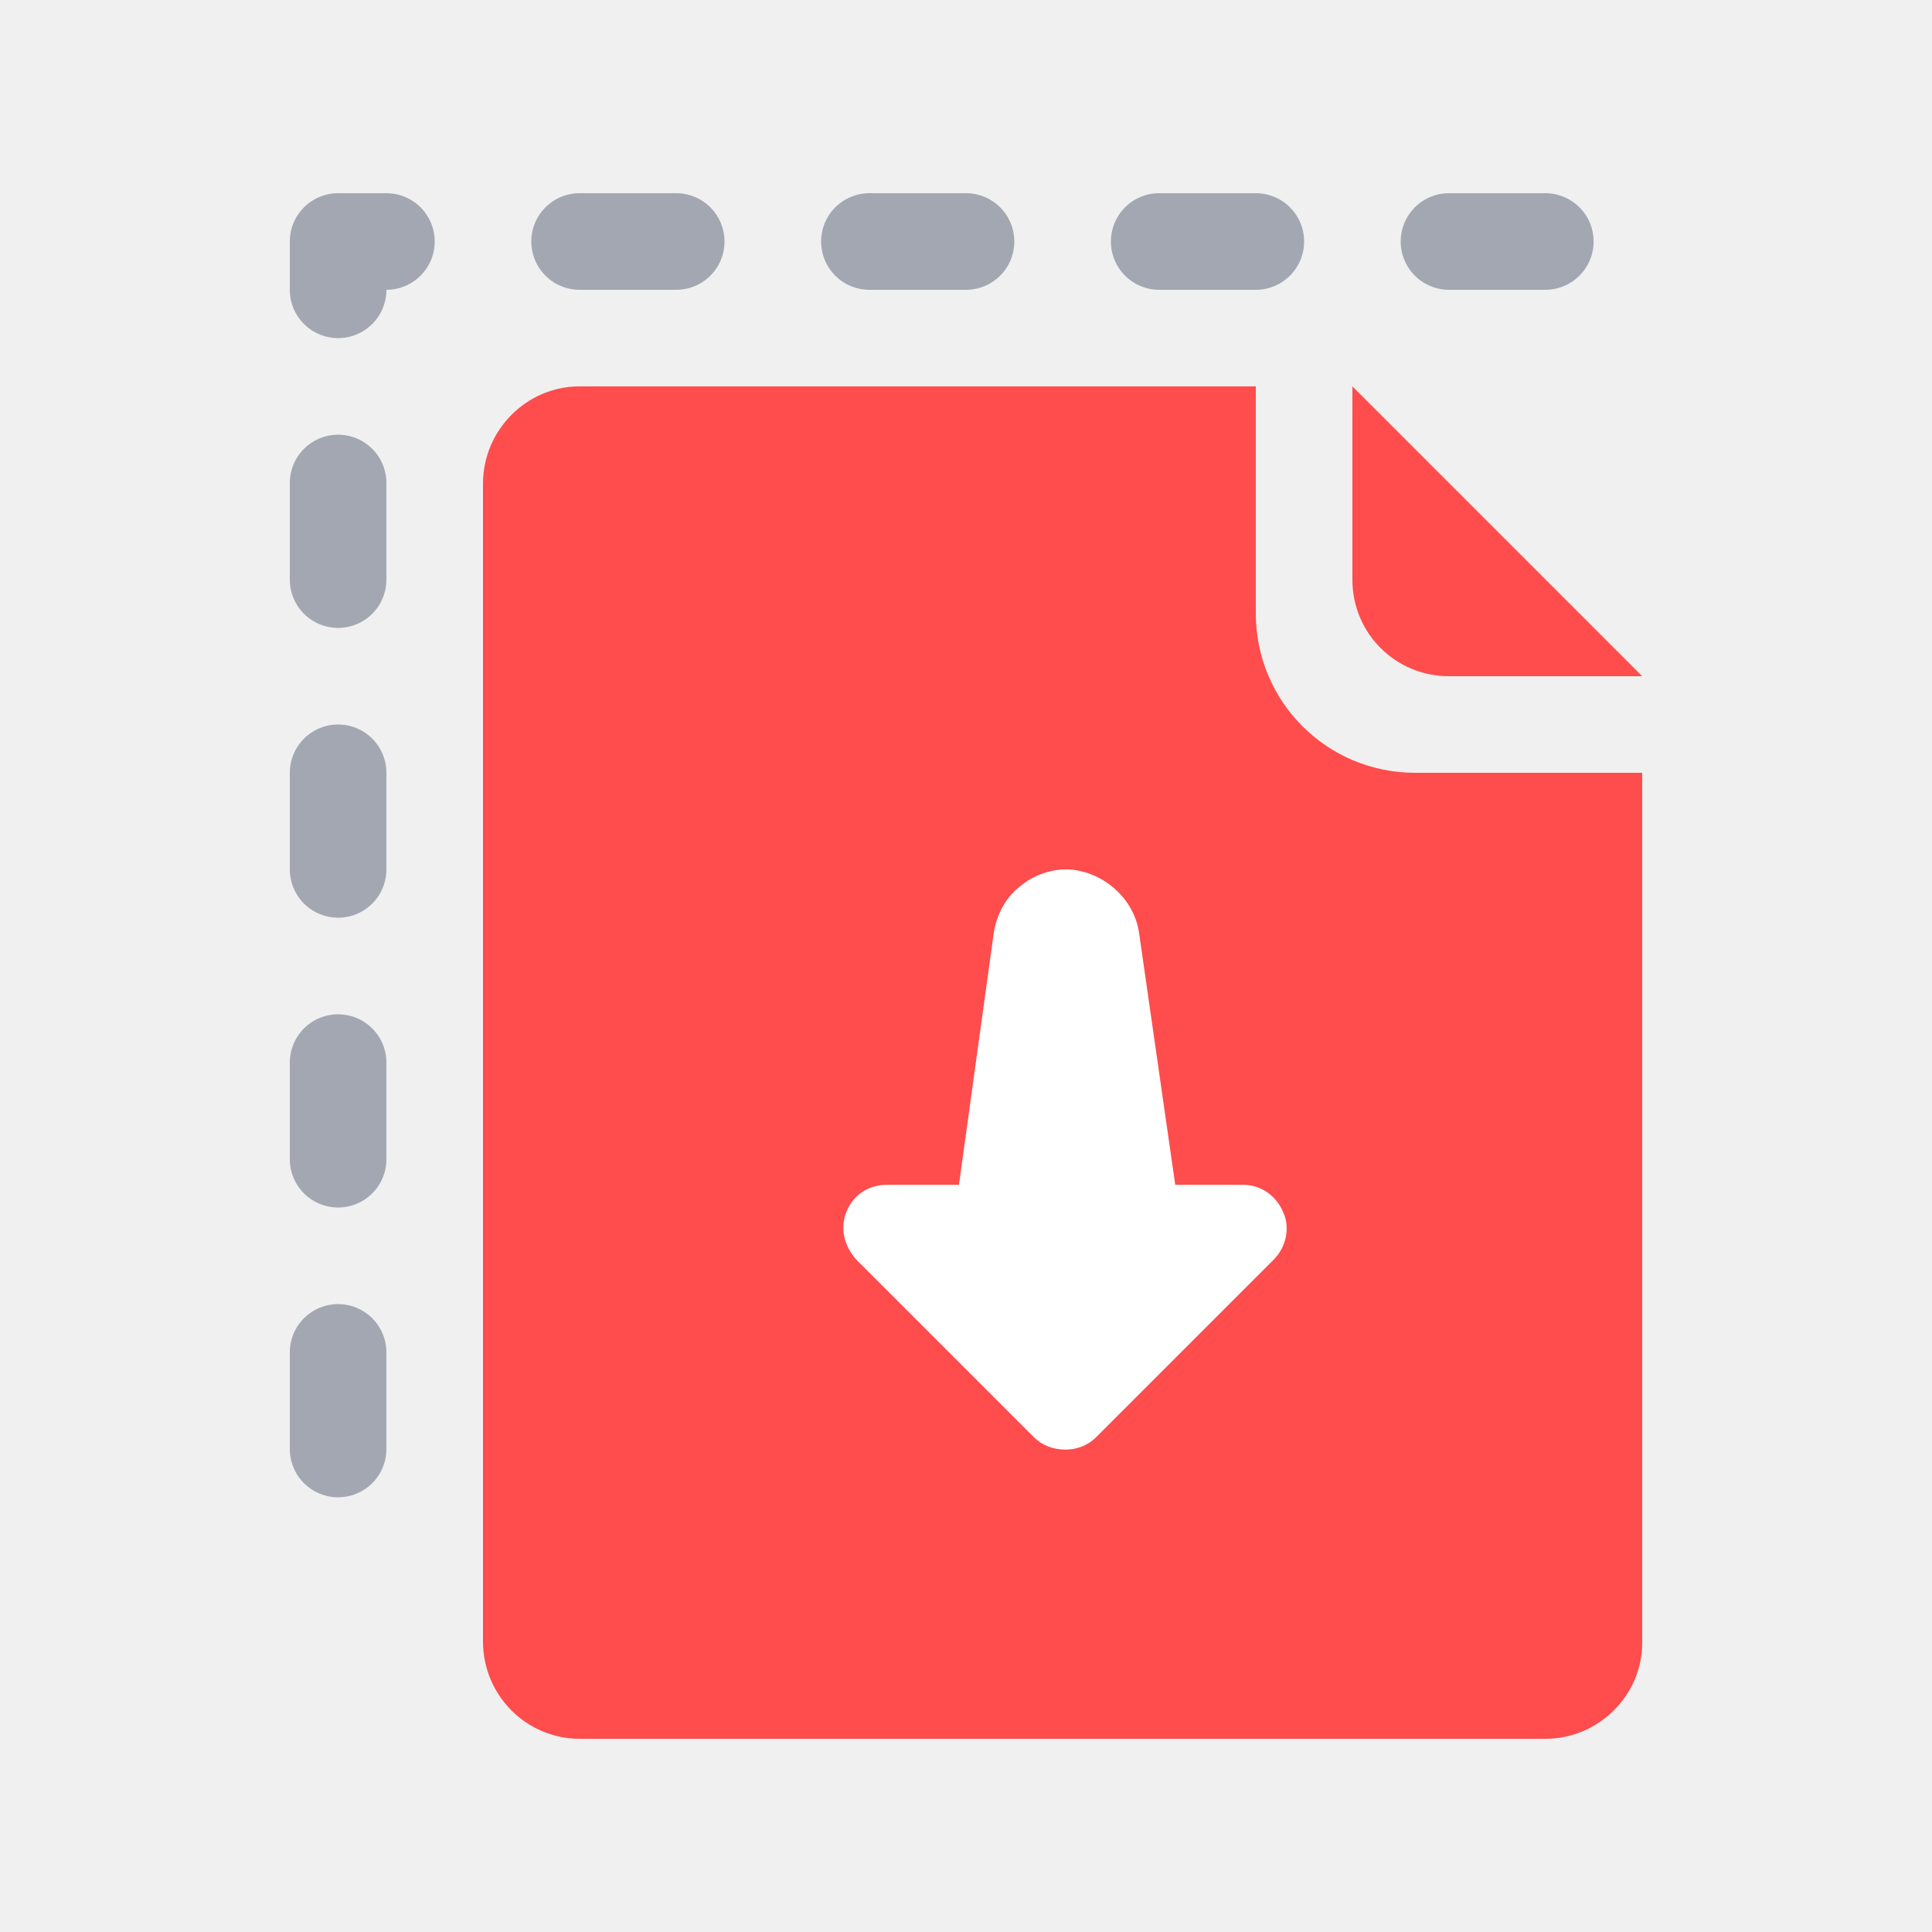
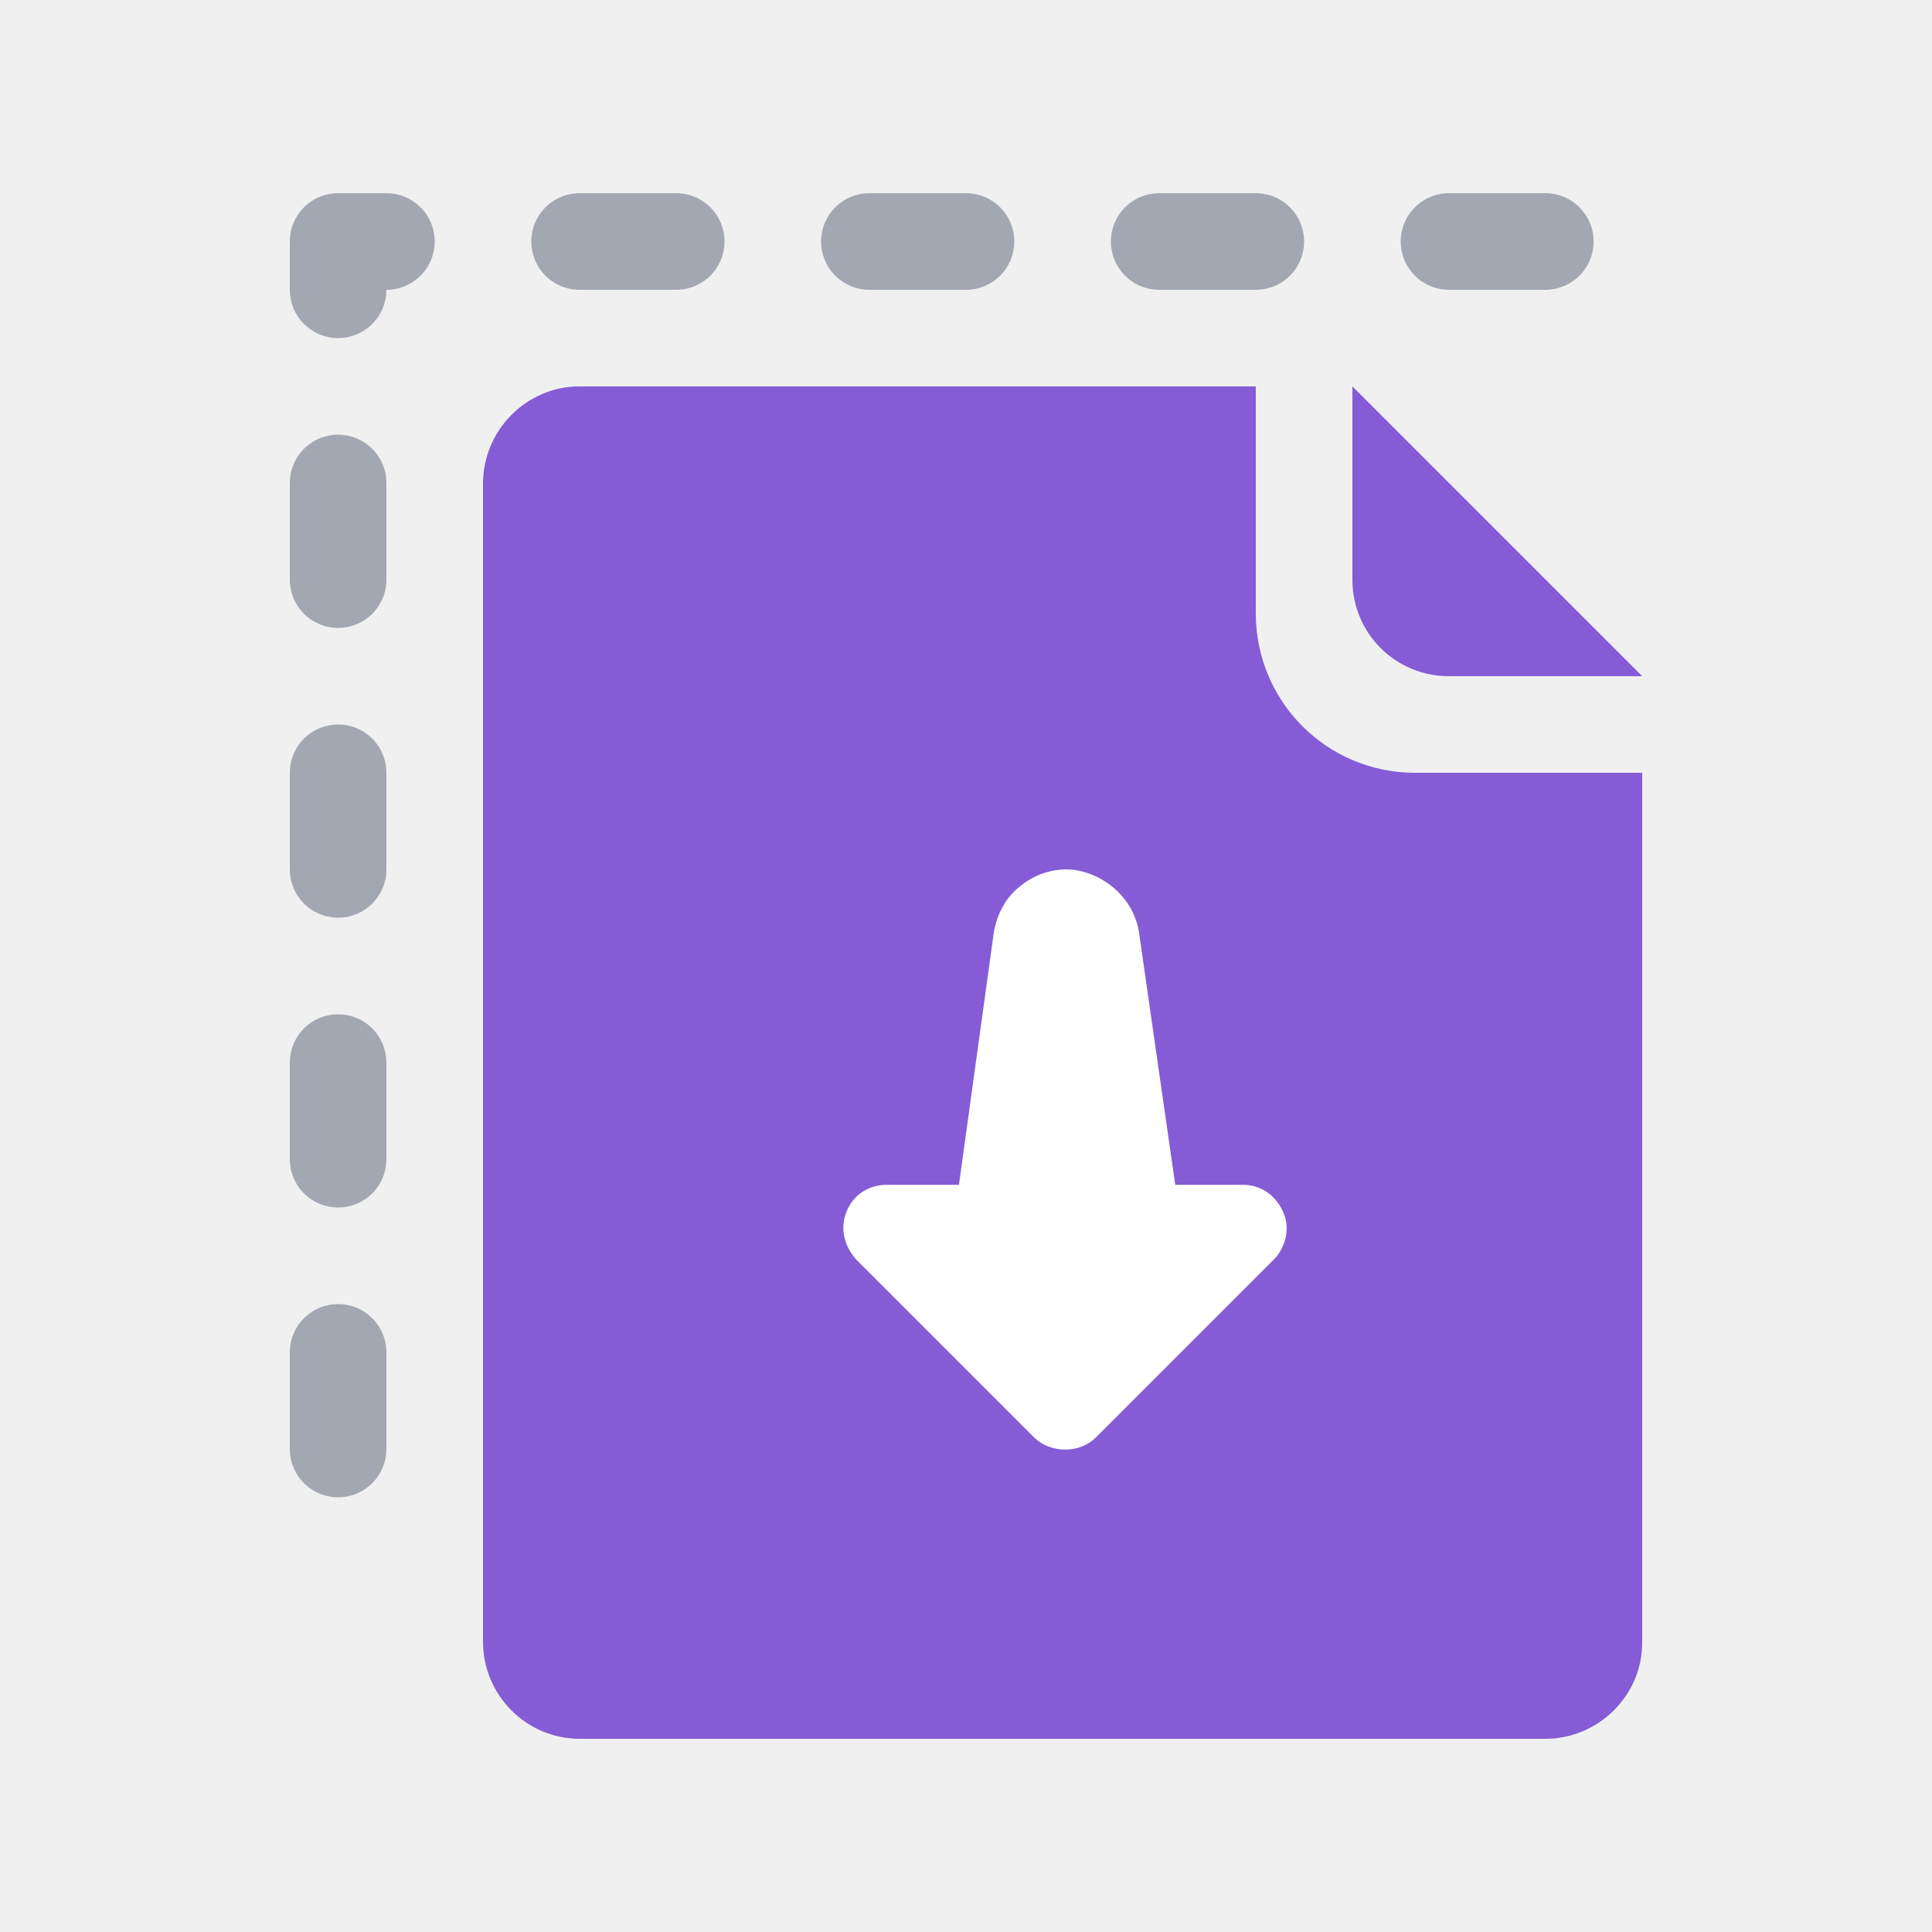
<svg xmlns="http://www.w3.org/2000/svg" width="20px" height="20px" viewBox="0 0 20 20" version="1.1">
  <defs />
  <g id="Page-1" stroke="none" stroke-width="1" fill="none" fill-rule="evenodd">
    <g id="paste-v2">
      <g id="paste" transform="translate(3, 2)">
        <polyline id="Path-3" stroke-opacity="0.5" stroke="#575E75" stroke-linecap="round" stroke-linejoin="round" stroke-dasharray="1,2" transform="translate(6.748413, 6.75) scale(1, -1) translate(-6.748413, -6.75) " points="0.5 0.5 0.5 13 12.997 13" />
-         <path d="M2,3.007 C2,2.451 2.453,2 2.997,2 L10,2 L10,4.35 C10,5.261 10.734,6 11.65,6 L14,6 L14,15.005 C14,15.554 13.544,16 12.998,16 L3.002,16 C2.449,16 2,15.55 2,14.993 L2,3.007 Z" id="Rectangle-4" fill="#FF4C4C" />
-         <path d="M11,2 L14,5 L11.999,5 C11.447,5 11,4.557 11,4.001 L11,2 Z" id="Rectangle-5" fill="#FF4C4C" />
+         <path d="M2,3.007 C2,2.451 2.453,2 2.997,2 L10,2 L10,4.35 C10,5.261 10.734,6 11.65,6 L14,6 L14,15.005 C14,15.554 13.544,16 12.998,16 L3.002,16 C2.449,16 2,15.55 2,14.993 L2,3.007 Z" id="Rectangle-4" fill="#855CD6" />
+         <path d="M11,2 L14,5 L11.999,5 C11.447,5 11,4.557 11,4.001 L11,2 Z" id="Rectangle-5" fill="#855CD6" />
        <path d="M8.348,12.877 C8.262,12.963 8.147,13.006 8.032,13.006 C7.903,13.006 7.788,12.963 7.702,12.877 L5.865,11.04 C5.736,10.897 5.693,10.71 5.765,10.538 C5.836,10.366 5.994,10.265 6.181,10.265 L6.927,10.265 L7.286,7.667 C7.315,7.467 7.415,7.28 7.573,7.165 C7.731,7.036 7.946,6.979 8.133,7.007 C8.477,7.063 8.75,7.337 8.793,7.667 L9.166,10.265 L9.869,10.265 C10.056,10.265 10.214,10.38 10.285,10.552 C10.357,10.71 10.314,10.911 10.185,11.04 L8.348,12.877 Z" id="Fill-1" fill="#FFFFFF" />
      </g>
    </g>
  </g>
</svg>
